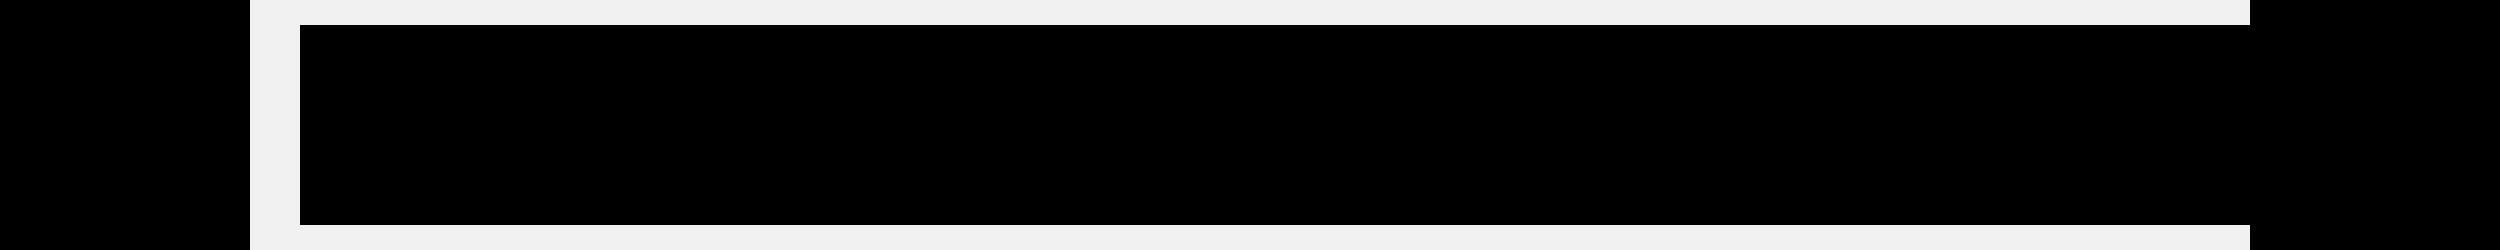
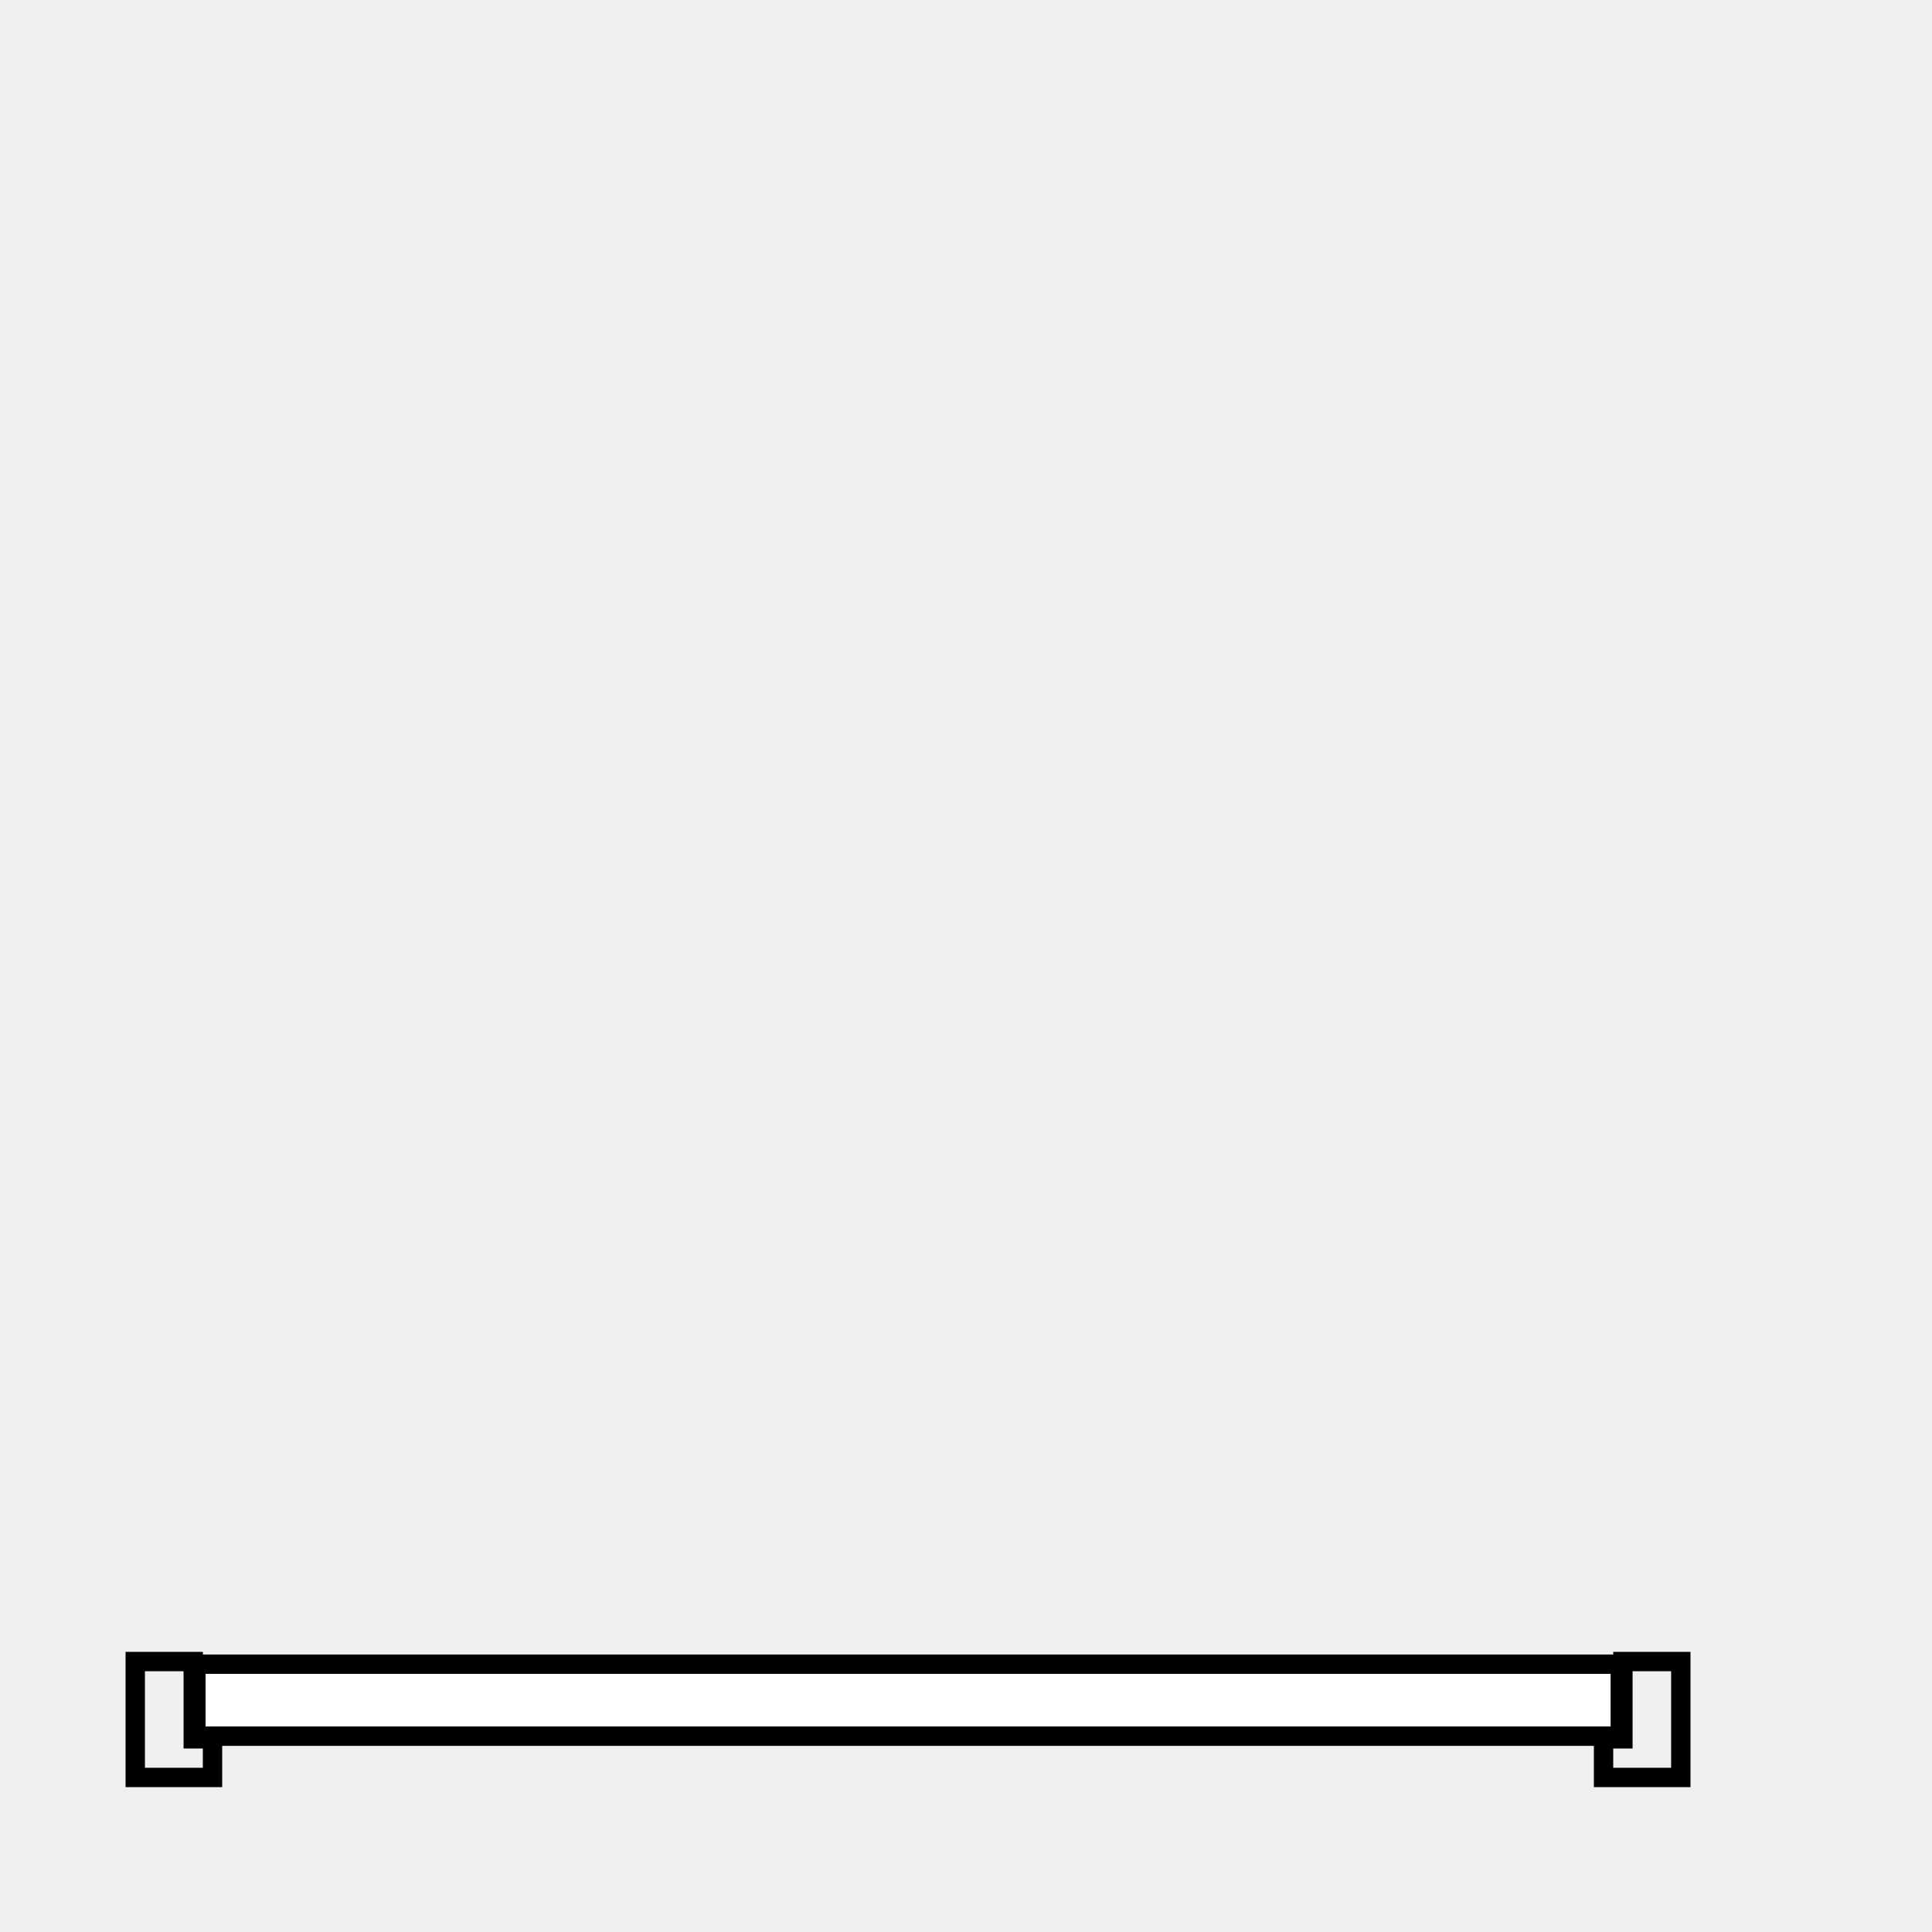
- <svg xmlns="http://www.w3.org/2000/svg" width="100" height="10">
-   <rect width="10" height="10" fill="black" />
-   <rect width="10" height="10" fill="black" x="90" />
-   <g transform="translate(50,0) scale (-1,1) translate(-50,0) translate(10,9) rotate(0)">
-     <rect width="78" height="8" y="-8" fill="black" />
+ <svg xmlns="http://www.w3.org/2000/svg" xmlns:xlink="http://www.w3.org/1999/xlink" id="svg8" version="1.1" viewBox="0 0 100 100" height="100" width="100">
+   <defs id="defs2">
+     <linearGradient id="linearGradient4539">
+       <stop id="stop4535" offset="0" style="stop-color:#00ff00;stop-opacity:0.5;" />
+       <stop id="stop4537" offset="1" style="stop-color:#00ff00;stop-opacity:0" />
+     </linearGradient>
+     <linearGradient gradientUnits="userSpaceOnUse" y2="5291.339" x2="5291.339" y1="188.976" x1="188.976" id="linearGradient4541" xlink:href="#linearGradient4539" />
+     <linearGradient xlink:href="#linearGradient4539" id="linearGradient4561" gradientUnits="userSpaceOnUse" x1="188.976" y1="188.976" x2="5291.339" y2="5291.339" gradientTransform="matrix(1,0,0,1.000172,-2.1257415e-4,-1.29835)" />
+   </defs>
+   <g transform="matrix(3.779528,0,0,3.780177,2.405043,-842.6822)" id="layer1">
+     <rect style="fill:#ffffff;fill-opacity:1;stroke:#000000;stroke-width:0.265;stroke-linecap:round;stroke-miterlimit:4;stroke-dasharray:none;stroke-dashoffset:0;stroke-opacity:1" id="rect870" width="19.507" height="0.986" x="-21.553" y="245.708" transform="scale(-1,1)" />
+     <path style="fill:none;fill-rule:evenodd;stroke:#000000;stroke-width:0.265;stroke-linecap:butt;stroke-linejoin:miter;stroke-miterlimit:4;stroke-dasharray:none;stroke-opacity:1" d="m 21.589,245.672 v 1.058 h -0.265 v 0.529 h 1.058 v -1.587 z" id="path896" />
+     <path style="fill:none;fill-rule:evenodd;stroke:#000000;stroke-width:0.265;stroke-linecap:butt;stroke-linejoin:miter;stroke-miterlimit:4;stroke-dasharray:none;stroke-opacity:1" d="m 2.274,246.73 v 0.529 h -1.058 v -1.587 h 0.794 v 1.058 z" id="path898" />
  </g>
</svg>
